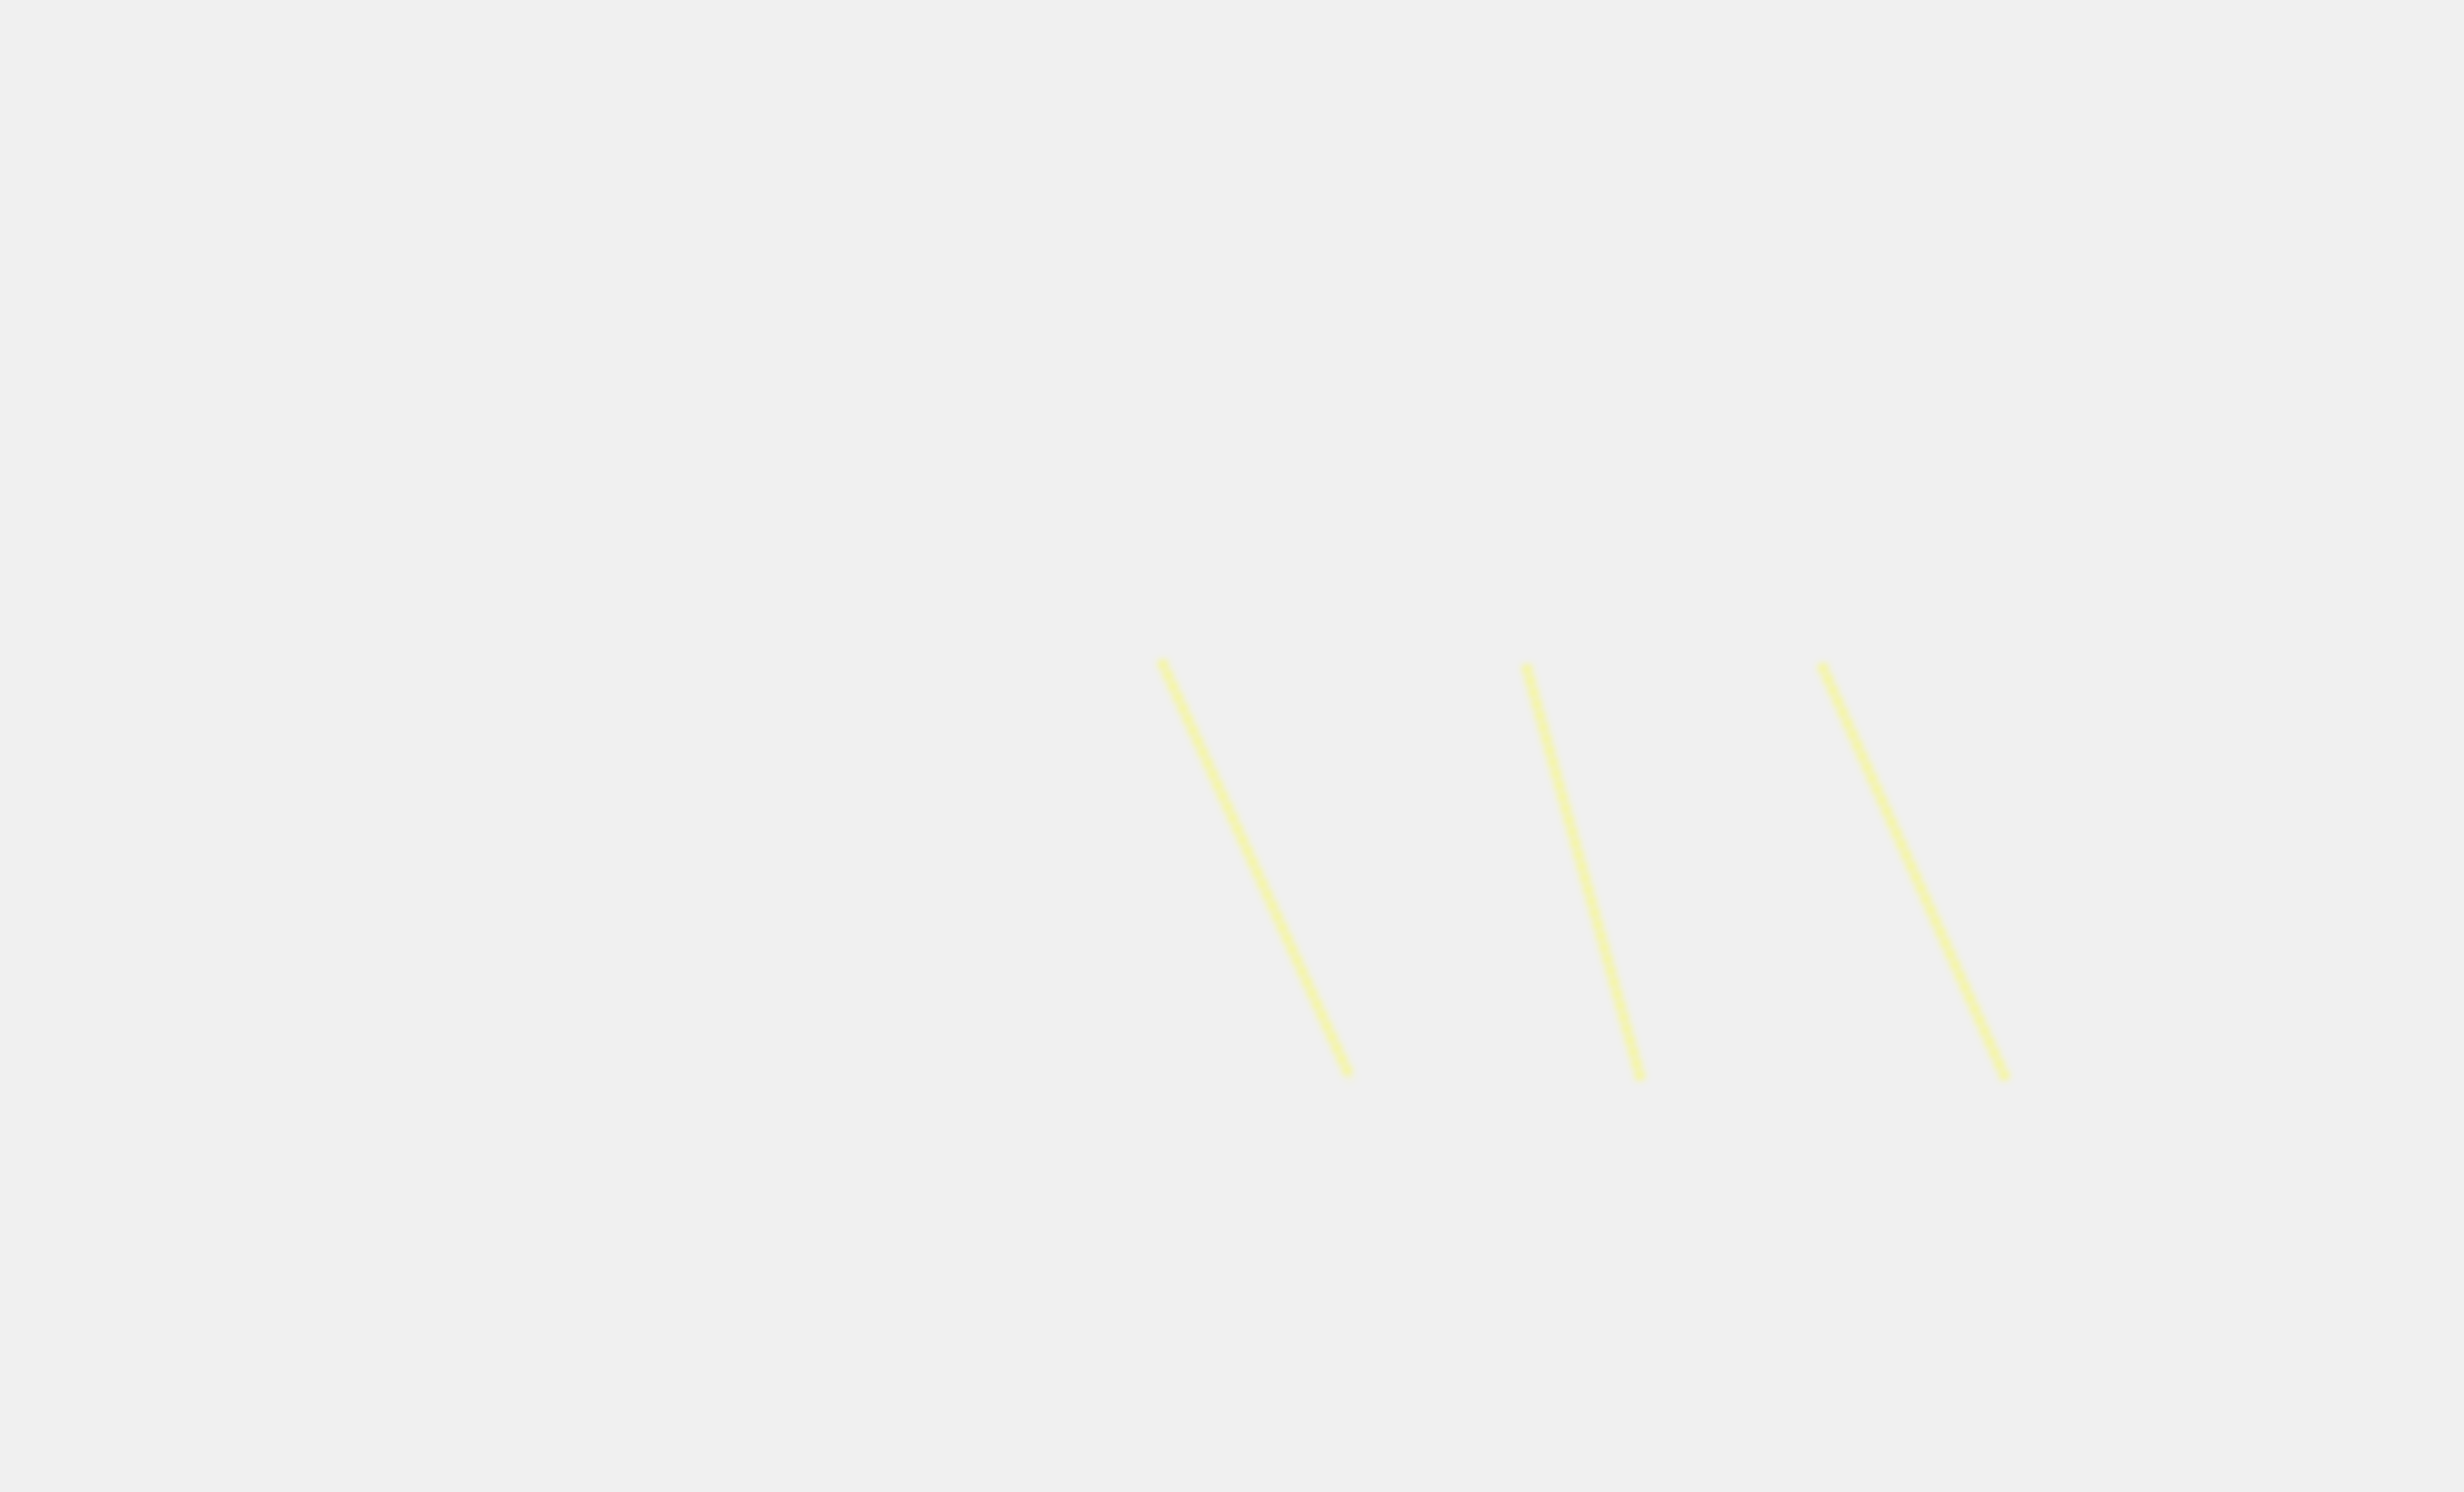
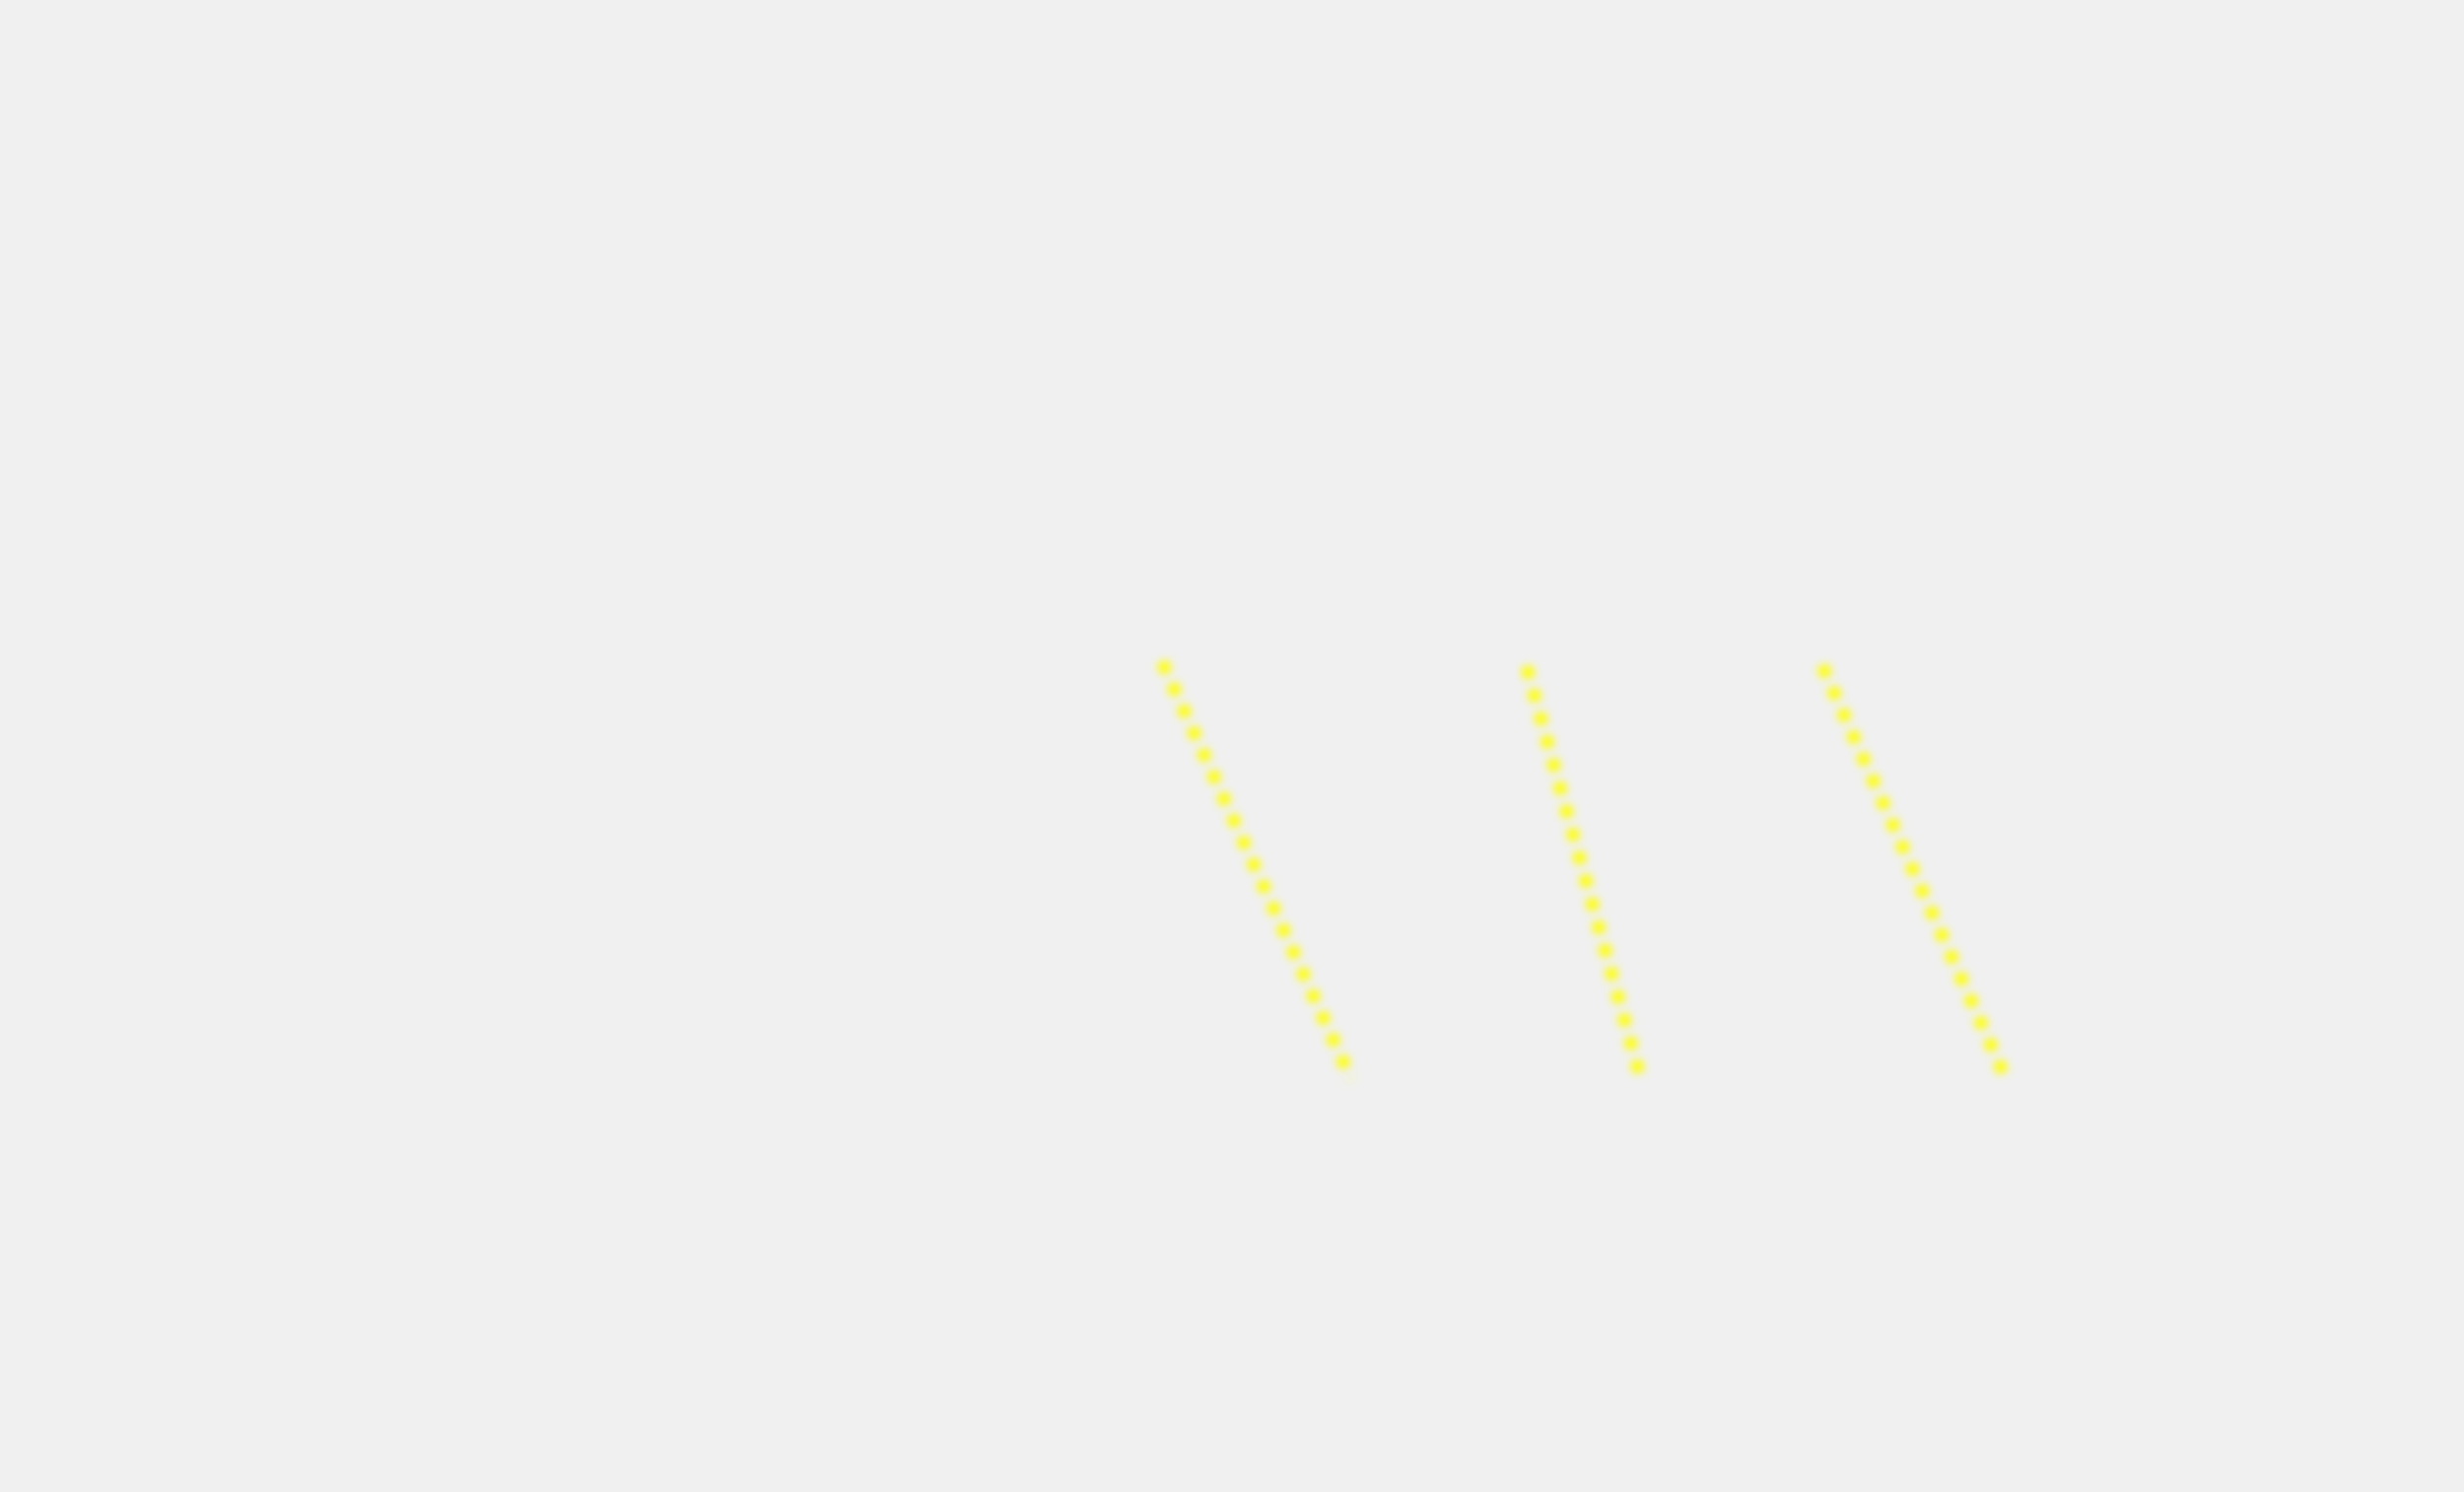
<svg xmlns="http://www.w3.org/2000/svg" version="1.2" width="1024" height="620" id="svg2">
  <defs id="defs4">
    <marker style="overflow:visible;" id="Arrow1Mend" refX="0.0" refY="0.0" orient="auto">
      <path transform="scale(0.4) rotate(180) translate(10,0)" style="fill-rule:evenodd;stroke:#000000;stroke-width:1.0pt;" d="M 0.0,0.0 L 5.0,-5.0 L -12.5,0.0 L 5.0,5.0 L 0.0,0.0 z " id="path4070" />
    </marker>
    <marker style="overflow:visible;" id="Arrow1Mendo" refX="0.0" refY="0.0" orient="auto">
      <path transform="scale(0.4) rotate(180) translate(10,0)" style="stroke:#ff0000;stroke-width:1.0pt;fill:#ff0000;fill-rule:evenodd" d="M 0.0,0.0 L 5.0,-5.0 L -12.5,0.0 L 5.0,5.0 L 0.0,0.0 z " id="path4508" />
    </marker>
    <marker style="overflow:visible;" id="Arrow1MendB" refX="0.0" refY="0.0" orient="auto">
      <path transform="scale(0.4) rotate(180) translate(10,0)" style="stroke:#ff00ff;stroke-width:1.0pt;fill:#ff00ff;fill-rule:evenodd" d="M 0.0,0.0 L 5.0,-5.0 L -12.5,0.0 L 5.0,5.0 L 0.0,0.0 z " id="path4858" />
    </marker>
    <marker style="overflow:visible;" id="Arrow1Mendh" refX="0.0" refY="0.0" orient="auto">
      <path transform="scale(0.4) rotate(180) translate(10,0)" style="stroke:#00ff00;stroke-width:1.0pt;fill:#00ff00;fill-rule:evenodd" d="M 0.0,0.0 L 5.0,-5.0 L -12.5,0.0 L 5.0,5.0 L 0.0,0.0 z " id="path5414" />
    </marker>
    <marker style="overflow:visible" id="Arrow1Mendh-3" refX="0" refY="0" orient="auto">
      <path transform="matrix(-0.4,0,0,-0.4,-4,0)" style="fill:#00ff00;fill-rule:evenodd;stroke:#00ff00;stroke-width:1pt" d="M 0,0 5,-5 -12.5,0 5,5 0,0 z" id="path5414-2" />
    </marker>
    <marker style="overflow:visible" id="Arrow1Mendh-2" refX="0" refY="0" orient="auto">
      <path transform="matrix(-0.4,0,0,-0.4,-4,0)" style="fill:#00ff00;fill-rule:evenodd;stroke:#00ff00;stroke-width:1pt" d="M 0,0 5,-5 -12.5,0 5,5 0,0 z" id="path5414-4" />
    </marker>
    <marker style="overflow:visible;" id="Arrow1Mend3" refX="0.0" refY="0.0" orient="auto">
      <path transform="scale(0.4) rotate(180) translate(10,0)" style="stroke:#00ffff;stroke-width:1.0pt;fill:#00ffff;fill-rule:evenodd" d="M 0.0,0.0 L 5.0,-5.0 L -12.5,0.0 L 5.0,5.0 L 0.0,0.0 z " id="path7595" />
    </marker>
-     <filter id="filter8858">
-       <feGaussianBlur stdDeviation="1.783" id="feGaussianBlur8860" />
-     </filter>
-     <filter id="filter8862">
-       <feGaussianBlur stdDeviation="2.377" id="feGaussianBlur8864" />
-     </filter>
-     <filter id="filter8977">
-       <feGaussianBlur stdDeviation="1.189" id="feGaussianBlur8979" />
-     </filter>
    <marker style="overflow:visible;" id="Arrow1Mendf" refX="0.0" refY="0.0" orient="auto">
      <path transform="scale(0.4) rotate(180) translate(10,0)" style="stroke:#ffff00;stroke-width:1.0pt;fill:#ffff00;fill-rule:evenodd" d="M 0.0,0.0 L 5.0,-5.0 L -12.5,0.0 L 5.0,5.0 L 0.0,0.0 z " id="path9212" />
    </marker>
-     <filter id="filter9656">
-       <feGaussianBlur id="feGaussianBlur9658" stdDeviation="2.042" />
-     </filter>
-     <filter id="filter9660">
-       <feGaussianBlur id="feGaussianBlur9662" stdDeviation="1.583" />
-     </filter>
-     <filter id="filter9664">
-       <feGaussianBlur id="feGaussianBlur9666" stdDeviation="1.095" />
-     </filter>
-     <filter id="filter10173">
-       <feGaussianBlur id="feGaussianBlur10175" stdDeviation="1.039" />
-     </filter>
-     <filter id="filter10236">
-       <feGaussianBlur id="feGaussianBlur10238" stdDeviation="1.039" />
-     </filter>
-     <filter height="1.353" y="-0.176" width="1.353" x="-0.176" id="filter10309">
-       <feGaussianBlur id="feGaussianBlur10311" stdDeviation="1.469" />
-     </filter>
-     <filter height="1.353" y="-0.176" width="1.353" x="-0.176" id="filter10313">
-       <feGaussianBlur id="feGaussianBlur10315" stdDeviation="1.469" />
-     </filter>
-     <filter height="1.353" y="-0.176" width="1.353" x="-0.176" id="filter10317">
-       <feGaussianBlur id="feGaussianBlur10319" stdDeviation="1.469" />
-     </filter>
-     <filter height="1.353" y="-0.176" width="1.353" x="-0.176" id="filter10321">
-       <feGaussianBlur id="feGaussianBlur10323" stdDeviation="1.469" />
-     </filter>
-     <filter height="1.353" y="-0.176" width="1.353" x="-0.176" id="filter10325">
-       <feGaussianBlur id="feGaussianBlur10327" stdDeviation="1.469" />
-     </filter>
-     <filter height="1.353" y="-0.176" width="1.353" x="-0.176" id="filter10329">
-       <feGaussianBlur id="feGaussianBlur10331" stdDeviation="1.469" />
-     </filter>
-     <filter height="1.353" y="-0.176" width="1.353" x="-0.176" id="filter10333">
-       <feGaussianBlur id="feGaussianBlur10335" stdDeviation="1.469" />
-     </filter>
-     <filter height="1.353" y="-0.176" width="1.353" x="-0.176" id="filter10337">
-       <feGaussianBlur id="feGaussianBlur10339" stdDeviation="1.469" />
-     </filter>
-     <filter height="1.353" y="-0.176" width="1.353" x="-0.176" id="filter10341">
-       <feGaussianBlur id="feGaussianBlur10343" stdDeviation="1.469" />
-     </filter>
-     <filter height="1.415" y="-0.207" width="1.415" x="-0.207" id="filter10457">
-       <feGaussianBlur id="feGaussianBlur10459" stdDeviation="1.729" />
-     </filter>
-     <filter height="1.415" y="-0.207" width="1.415" x="-0.207" id="filter10461">
-       <feGaussianBlur id="feGaussianBlur10463" stdDeviation="1.729" />
-     </filter>
-     <filter height="1.415" y="-0.207" width="1.415" x="-0.207" id="filter10465">
-       <feGaussianBlur id="feGaussianBlur10467" stdDeviation="1.729" />
-     </filter>
-     <filter height="1.415" y="-0.207" width="1.415" x="-0.207" id="filter10469">
-       <feGaussianBlur id="feGaussianBlur10471" stdDeviation="1.729" />
-     </filter>
-     <filter height="1.415" y="-0.207" width="1.415" x="-0.207" id="filter10473">
-       <feGaussianBlur id="feGaussianBlur10475" stdDeviation="1.729" />
-     </filter>
-     <filter height="1.415" y="-0.207" width="1.415" x="-0.207" id="filter10477">
-       <feGaussianBlur id="feGaussianBlur10479" stdDeviation="1.729" />
-     </filter>
-     <filter height="1.415" y="-0.207" width="1.415" x="-0.207" id="filter10481">
-       <feGaussianBlur id="feGaussianBlur10483" stdDeviation="1.729" />
-     </filter>
-     <filter height="1.415" y="-0.207" width="1.415" x="-0.207" id="filter10485">
-       <feGaussianBlur id="feGaussianBlur10487" stdDeviation="1.729" />
-     </filter>
-     <filter height="1.415" y="-0.207" width="1.415" x="-0.207" id="filter10489">
-       <feGaussianBlur id="feGaussianBlur10491" stdDeviation="1.729" />
-     </filter>
-     <filter id="filter10517">
-       <feGaussianBlur id="feGaussianBlur10519" stdDeviation="1.127" />
-     </filter>
-     <filter id="filter10521">
-       <feGaussianBlur id="feGaussianBlur10523" stdDeviation="1.127" />
-     </filter>
-     <filter id="filter10525">
-       <feGaussianBlur id="feGaussianBlur10527" stdDeviation="1.127" />
-     </filter>
-     <filter id="filter10529">
-       <feGaussianBlur id="feGaussianBlur10531" stdDeviation="1.127" />
-     </filter>
-     <filter id="filter10533">
-       <feGaussianBlur id="feGaussianBlur10535" stdDeviation="1.127" />
-     </filter>
-     <filter id="filter10537">
-       <feGaussianBlur id="feGaussianBlur10539" stdDeviation="1.127" />
-     </filter>
-     <filter height="1.037" y="-0.018" width="1.409" x="-0.204" id="filter10570">
-       <feGaussianBlur id="feGaussianBlur10572" stdDeviation="1.121" />
-     </filter>
-     <filter height="1.037" y="-0.019" width="1.341" x="-0.17" id="filter10574">
-       <feGaussianBlur id="feGaussianBlur10576" stdDeviation="1.121" />
-     </filter>
-     <filter id="filter10578">
-       <feGaussianBlur id="feGaussianBlur10580" stdDeviation="1.121" />
-     </filter>
-     <filter id="filter10826">
-       <feGaussianBlur id="feGaussianBlur10828" stdDeviation="1.442" />
-     </filter>
-     <filter id="filter10830">
-       <feGaussianBlur id="feGaussianBlur10832" stdDeviation="1.442" />
-     </filter>
-     <filter id="filter10834">
-       <feGaussianBlur id="feGaussianBlur10836" stdDeviation="1.442" />
-     </filter>
    <filter id="filter10856">
      <feGaussianBlur id="feGaussianBlur10858" stdDeviation="1.834" />
    </filter>
    <filter id="filter10860">
      <feGaussianBlur id="feGaussianBlur10862" stdDeviation="1.834" />
    </filter>
    <filter id="filter10864">
      <feGaussianBlur id="feGaussianBlur10866" stdDeviation="1.834" />
    </filter>
    <marker style="overflow:visible" id="Arrow1MendB-4" refX="0" refY="0" orient="auto">
      <path transform="matrix(-0.4,0,0,-0.4,-4,0)" style="fill:#ff00ff;fill-rule:evenodd;stroke:#ff00ff;stroke-width:1pt" d="M 0,0 5,-5 -12.5,0 5,5 0,0 z" id="path4858-7" />
    </marker>
-     <filter id="filter18524">
-       <feGaussianBlur stdDeviation="0.91" id="feGaussianBlur18526" />
-     </filter>
-     <filter id="filter18557" x="-0.009" width="1.018" y="-0.11" height="1.22">
-       <feGaussianBlur stdDeviation="1.061" id="feGaussianBlur18559" />
-     </filter>
-     <filter id="filter18598" x="-0.011" width="1.022" y="-0.134" height="1.267">
-       <feGaussianBlur stdDeviation="1.289" id="feGaussianBlur18600" />
-     </filter>
  </defs>
-   <path id="path10838" d="m 482.883,275.135 78.559,173.334" style="fill:none;stroke:#ffff00;stroke-width:2.5;stroke-linecap:butt;stroke-linejoin:miter;stroke-miterlimit:4;stroke-opacity:1;stroke-dasharray:2.5, 2.5;stroke-dashoffset:0;filter:url(#filter10856)" />
-   <path id="path10840" d="m 634.373,277.061 47.502,171.285" style="fill:none;stroke:#ffff00;stroke-width:2.5;stroke-linecap:butt;stroke-linejoin:miter;stroke-miterlimit:4;stroke-opacity:1;stroke-dasharray:2.5, 2.5;stroke-dashoffset:0;filter:url(#filter10860)" />
-   <path id="path10842" d="m 757.211,276.691 76.245,171.334" style="fill:none;stroke:#ffff00;stroke-width:2.5;stroke-linecap:butt;stroke-linejoin:miter;stroke-miterlimit:4;stroke-opacity:1;stroke-dasharray:2.5, 2.5;stroke-dashoffset:0;filter:url(#filter10864)" />
+   <path id="path10838" d="m 482.883,275.135 78.559,173.334" style="fill:none;stroke:#ffff00;stroke-width:5;stroke-linecap:butt;stroke-linejoin:miter;stroke-miterlimit:4;stroke-opacity:1;stroke-dasharray:5,5;stroke-dashoffset:0;filter:url(#filter10856)" />
+   <path id="path10840" d="m 634.373,277.061 47.502,171.285" style="fill:none;stroke:#ffff00;stroke-width:5;stroke-linecap:butt;stroke-linejoin:miter;stroke-miterlimit:4;stroke-opacity:1;stroke-dasharray:5,5;stroke-dashoffset:0;filter:url(#filter10860)" />
+   <path id="path10842" d="m 757.211,276.691 76.245,171.334" style="fill:none;stroke:#ffff00;stroke-width:5;stroke-linecap:butt;stroke-linejoin:miter;stroke-miterlimit:4;stroke-opacity:1;stroke-dasharray:5,5;stroke-dashoffset:0;filter:url(#filter10864)" />
  <g id="layer1" transform="translate(0,-432.3621)" />
  <flowRoot style="font-size:18px;font-style:italic;font-variant:normal;font-weight:bold;font-stretch:normal;text-align:center;line-height:125%;writing-mode:lr-tb;text-anchor:middle;fill:none;stroke:#ffffff;stroke-width:3.889;stroke-miterlimit:4;stroke-opacity:1;stroke-dasharray:none;stroke-dashoffset:0;font-family:LMRoman10;-inkscape-font-specification:LMRoman10 Bold Italic" xml:space="preserve" id="flowRoot2989">
    <flowRegion id="flowRegion2991">
      <rect id="rect2993" y="215.032" x="58.516" height="41.797" width="61.303" />
    </flowRegion>
    <flowPara id="flowPara2995" />
  </flowRoot>
  <flowRoot style="-inkscape-font-specification:Montserrat;font-family:Montserrat;font-weight:bold;font-style:italic;font-stretch:normal;font-variant:normal;font-size:18px;text-anchor:middle;text-align:center;writing-mode:lr;line-height:125%;stroke-width:3.889;stroke-miterlimit:4;stroke-dasharray:none;stroke:#ffffff;stroke-dashoffset:0;fill-opacity:0;stroke-opacity:1;opacity:1;fill:none" id="flowRoot2991" xml:space="preserve">
    <flowRegion id="flowRegion2993">
      <rect style="-inkscape-font-specification:Montserrat;font-family:Montserrat" y="217.818" x="74.306" height="32.509" width="44.584" id="rect2995" />
    </flowRegion>
    <flowPara id="flowPara2997" />
  </flowRoot>
  <text xml:space="preserve" style="font-size:22px;font-style:italic;font-variant:normal;font-weight:bold;font-stretch:normal;text-align:center;line-height:125%;writing-mode:lr-tb;text-anchor:middle;fill:#00ff00;fill-opacity:1;stroke:none;font-family:Montserrat;-inkscape-font-specification:Montserrat Bold Italic" x="251.497" y="119.722" id="text18350">
    <tspan x="0" y="0" id="tspan18352">
      <tspan x="335.372" y="119.722" style="font-size:65.001%;baseline-shift:sub" id="tspan18356" />
    </tspan>
  </text>
  <flowRoot style="-inkscape-font-specification:Open Sans Bold Italic;font-family:Open Sans;font-weight:bold;font-style:italic;font-stretch:normal;font-variant:normal;font-size:22px;text-anchor:middle;text-align:center;writing-mode:lr;line-height:125%;fill-opacity:1;opacity:0.8;fill:#cccccc;" id="flowRoot9916" xml:space="preserve">
    <flowRegion id="flowRegion9918">
      <rect y="449.096" x="617.67" height="84.523" width="365.029" id="rect9920" />
    </flowRegion>
    <flowPara id="flowPara9922" />
  </flowRoot>
  <flowRoot style="-inkscape-font-specification:Open Sans Bold Italic;font-family:Open Sans;font-weight:bold;font-style:italic;font-stretch:normal;font-variant:normal;font-size:22px;text-anchor:middle;text-align:center;writing-mode:lr;line-height:125%;fill-opacity:1;opacity:0.8;fill:#cccccc;" id="flowRoot9924" xml:space="preserve">
    <flowRegion id="flowRegion9926">
      <rect y="448.167" x="659.467" height="56.658" width="265.644" id="rect9928" />
    </flowRegion>
    <flowPara id="flowPara9930" />
  </flowRoot>
  <flowRoot style="-inkscape-font-specification:Open Sans Bold Italic;font-family:Open Sans;font-weight:bold;font-style:italic;font-stretch:normal;font-variant:normal;font-size:20px;text-anchor:middle;text-align:center;writing-mode:lr;line-height:125%;stroke-width:2.5;stroke-miterlimit:4;stroke-dasharray:2.5,2.5;stroke:none;stroke-dashoffset:0;fill-opacity:1;opacity:1;fill:#ff0000;" id="flowRoot10924" xml:space="preserve">
    <flowRegion id="flowRegion10926">
      <rect y="540.121" x="697.549" height="65.947" width="226.634" id="rect10928" />
    </flowRegion>
    <flowPara id="flowPara10930" />
  </flowRoot>
  <flowRoot style="-inkscape-font-specification:Open Sans Bold Italic;font-family:Open Sans;font-weight:bold;font-style:italic;font-stretch:normal;font-variant:normal;font-size:20px;text-anchor:middle;text-align:center;writing-mode:lr;line-height:125%;stroke-width:2.5;stroke-miterlimit:4;stroke-dasharray:2.5,2.5;stroke:none;stroke-dashoffset:0;fill-opacity:1;opacity:1;fill:#ff0000;" id="flowRoot10932" xml:space="preserve">
    <flowRegion id="flowRegion10934">
      <rect y="461.171" x="724.485" height="56.658" width="200.627" id="rect10936" />
    </flowRegion>
    <flowPara id="flowPara10938" />
  </flowRoot>
  <flowRoot style="-inkscape-font-specification:Open Sans Bold Italic;font-family:Open Sans;font-weight:bold;font-style:italic;font-stretch:normal;font-variant:normal;font-size:20px;text-anchor:middle;text-align:center;writing-mode:lr;line-height:125%;stroke-width:2;stroke-miterlimit:4;stroke-dasharray:none;stroke:none;stroke-dashoffset:0;fill-opacity:1;opacity:1;fill:#ffffff;" id="flowRoot11089" xml:space="preserve">
    <flowRegion id="flowRegion11091">
      <rect y="561.484" x="748.634" height="32.509" width="247.068" id="rect11093" />
    </flowRegion>
    <flowPara id="flowPara11095" />
  </flowRoot>
  <text xml:space="preserve" style="font-size:20px;font-style:italic;font-variant:normal;font-weight:bold;font-stretch:normal;text-align:center;line-height:125%;writing-mode:lr-tb;text-anchor:middle;fill:#ffffff;fill-opacity:1;stroke:#ffffff;stroke-width:2;stroke-miterlimit:4;stroke-dasharray:none;stroke-dashoffset:0;font-family:Open Sans;-inkscape-font-specification:Open Sans Bold Italic" x="433.762" y="463.028" id="text16149">
    <tspan id="tspan16151" x="433.762" y="463.028" />
    <tspan id="tspan16153" x="433.762" y="488.028" />
  </text>
</svg>
